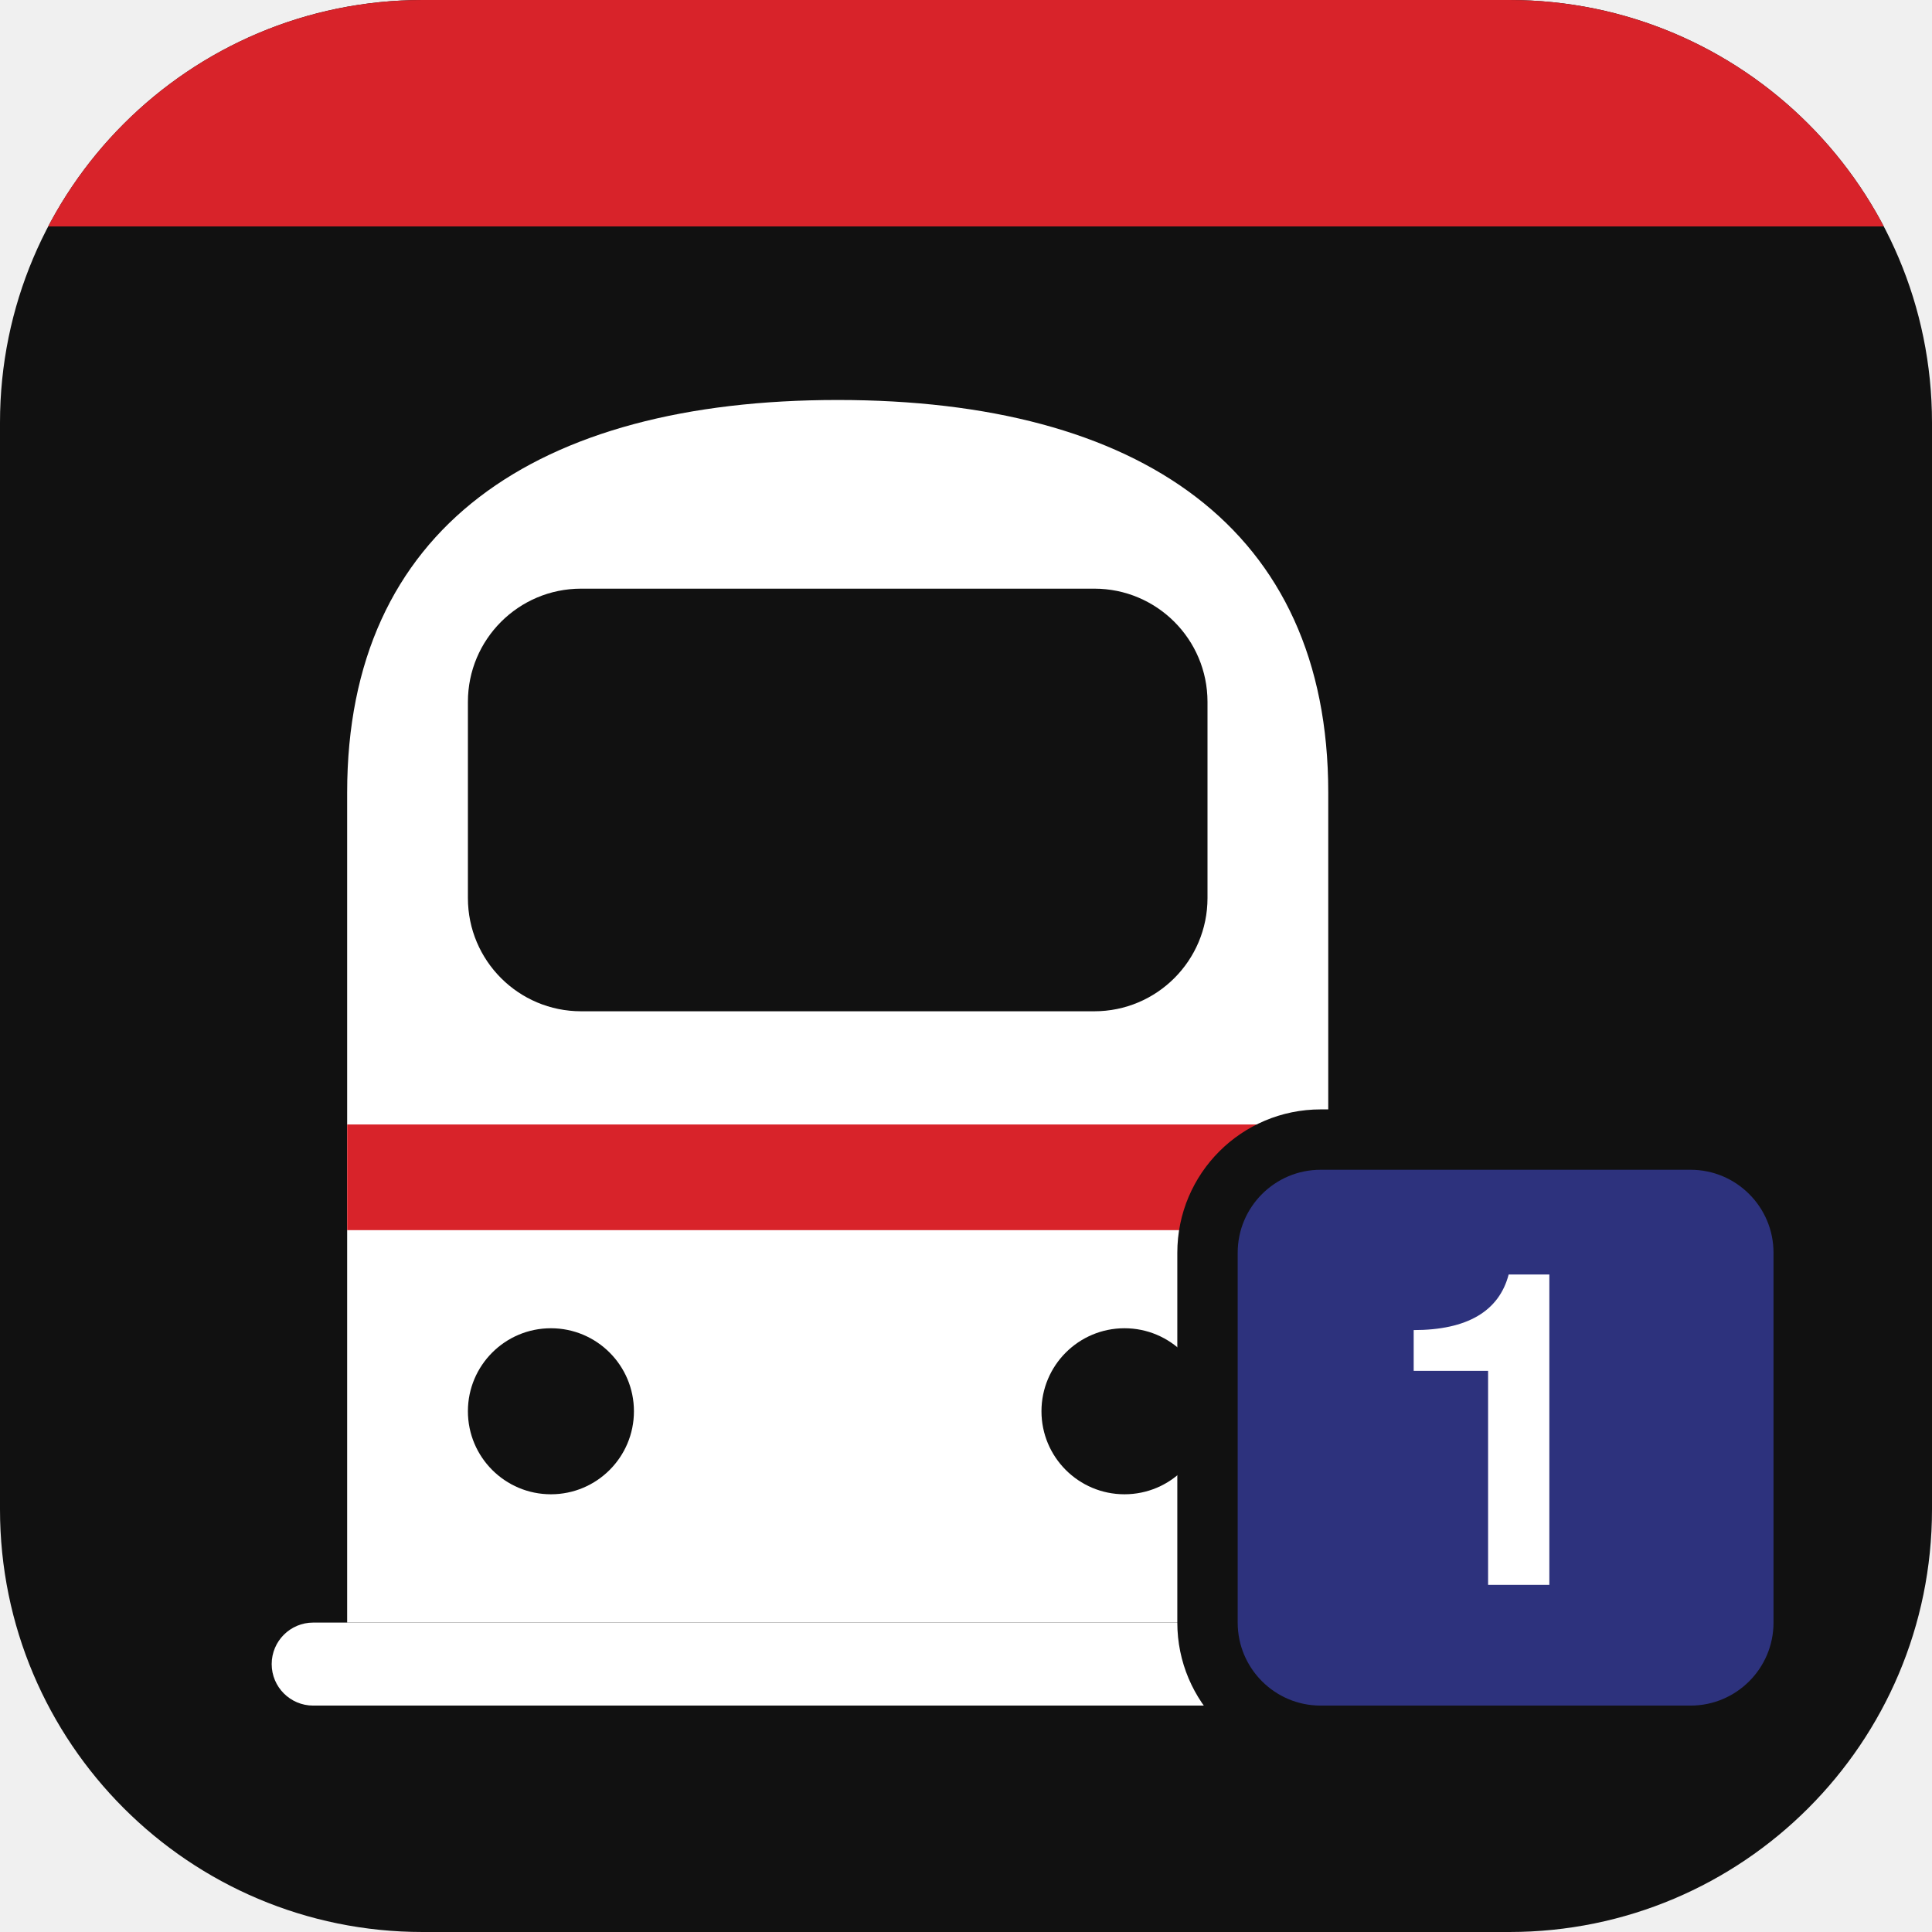
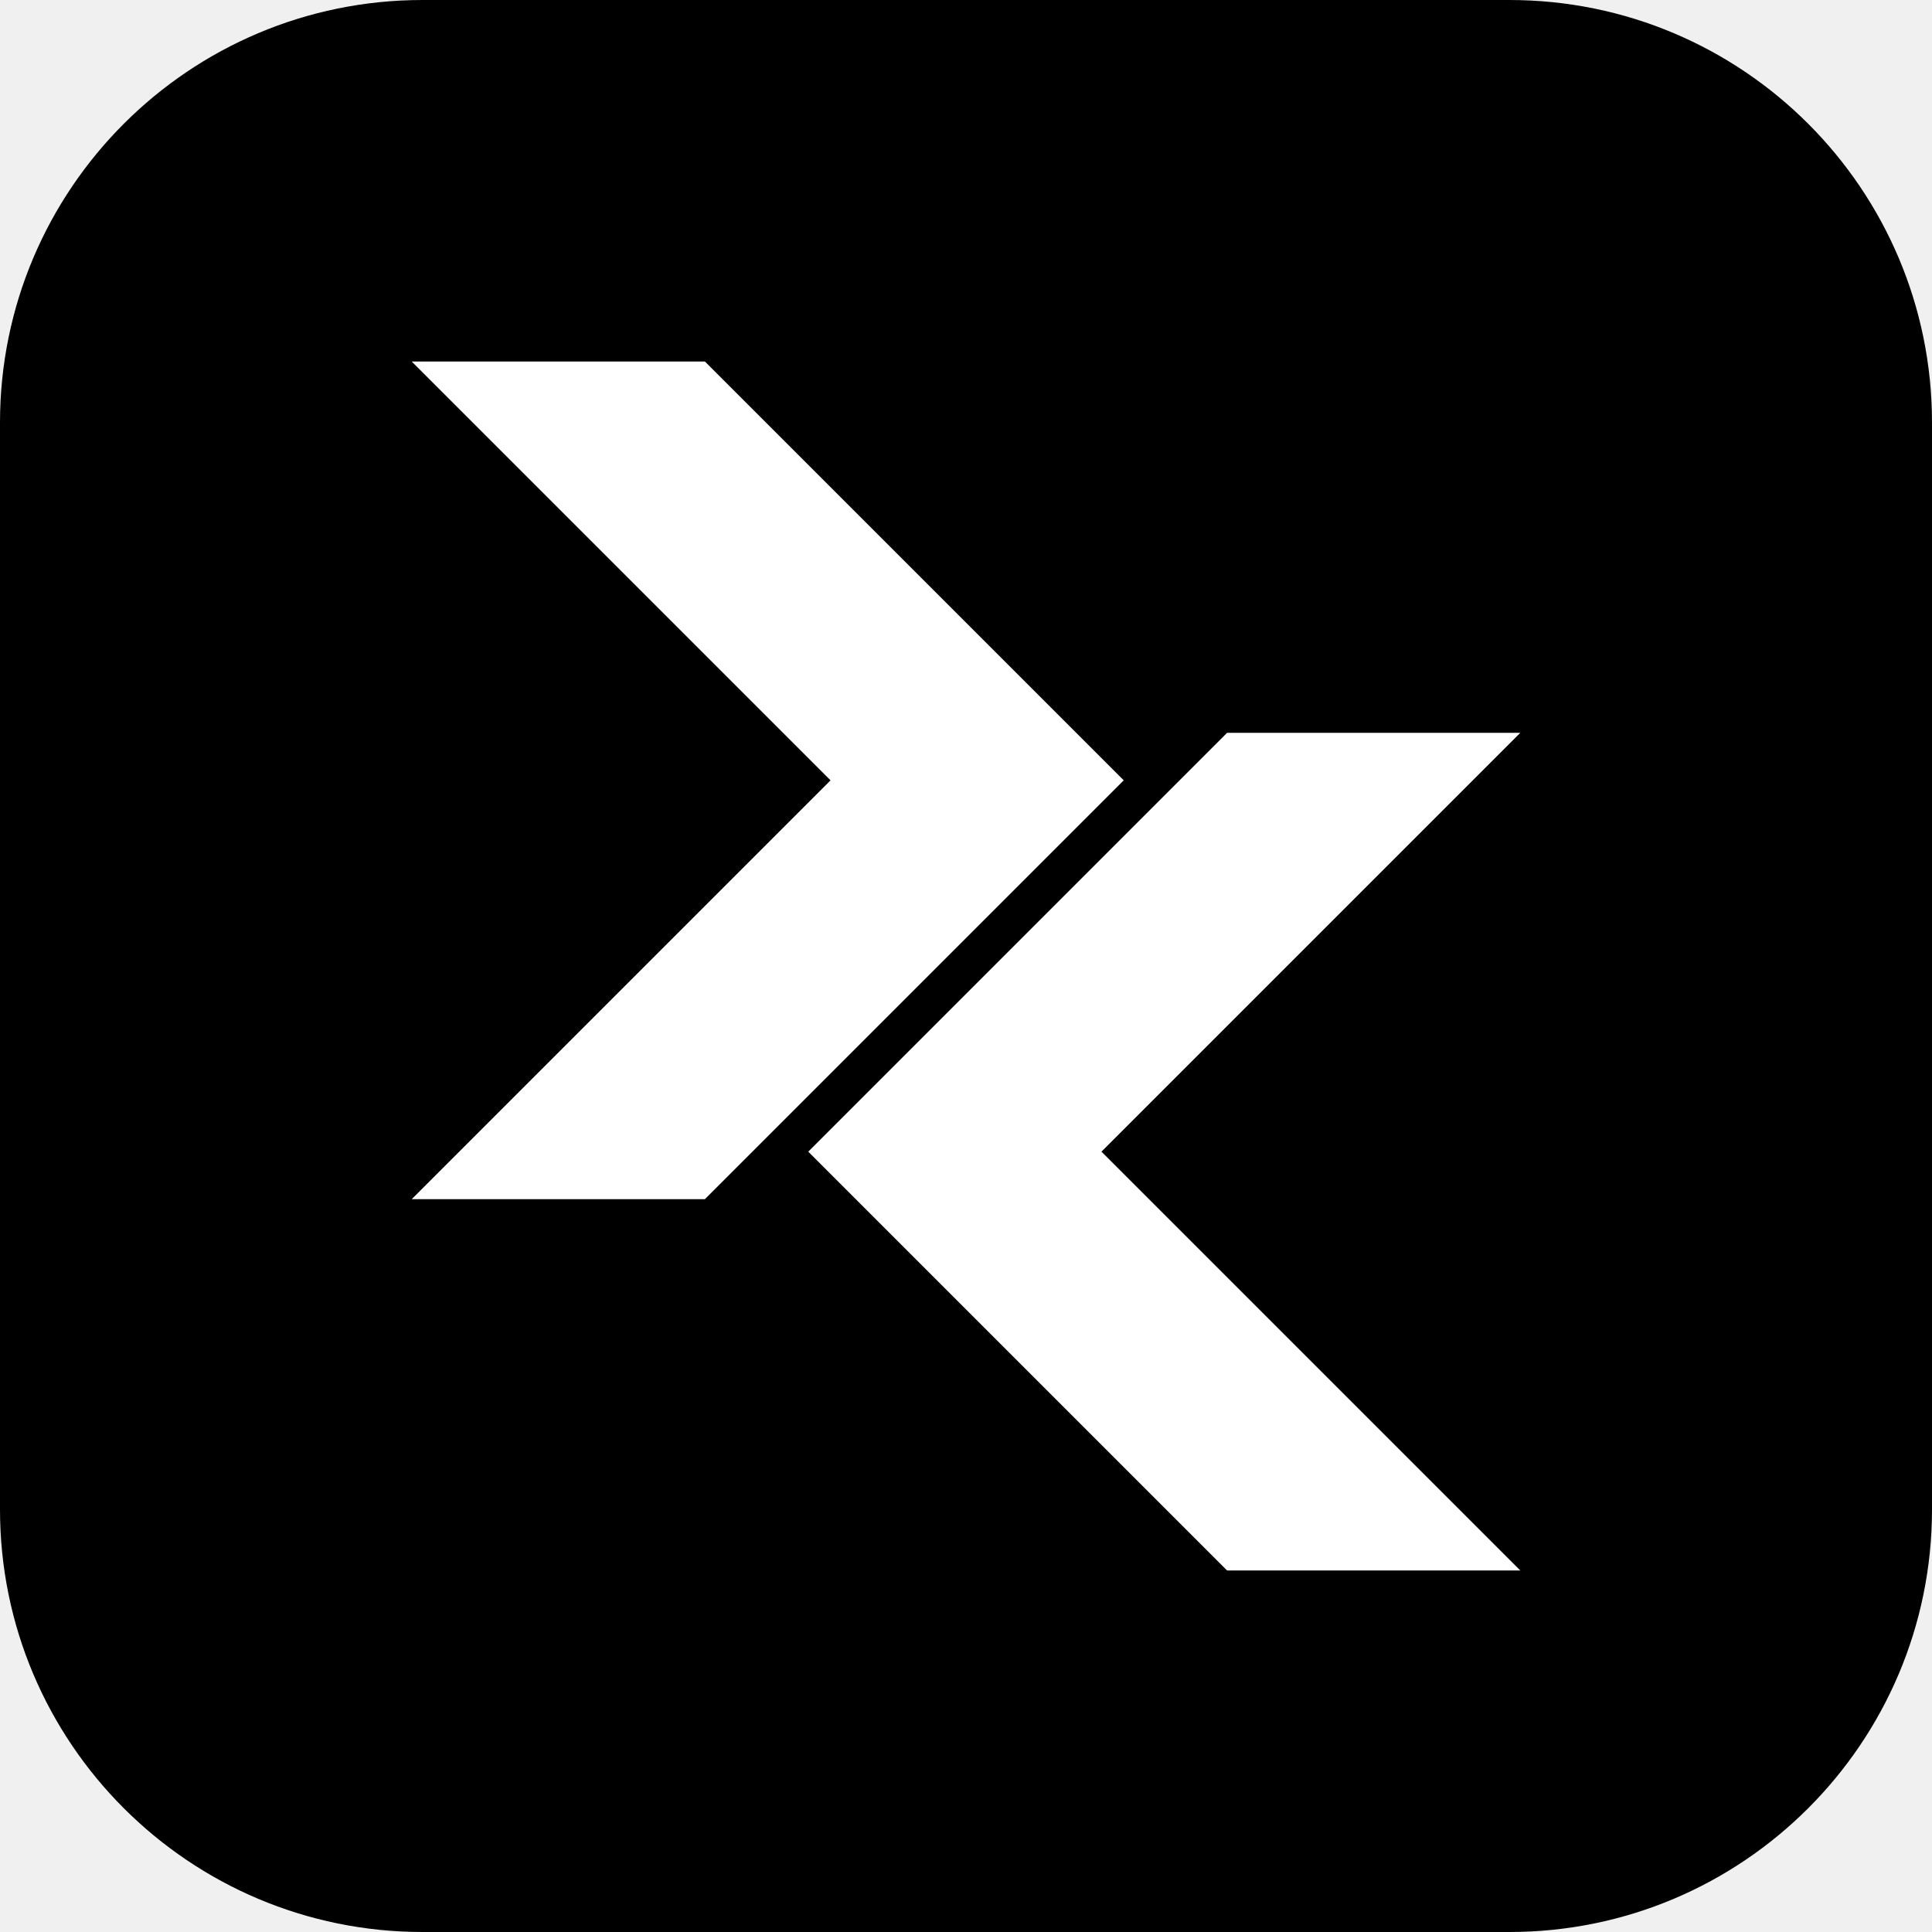
<svg xmlns="http://www.w3.org/2000/svg" viewBox="0 0 512 512">
-   <defs>
-     <clipPath id="r">
-       <rect width="512" height="512" rx="112" />
-     </clipPath>
-   </defs>
-   <g clip-path="url(#r)">
-     <rect width="512" height="512" fill="#111111" />
-     <rect width="512" height="60" fill="#d8232a" />
-     <path d="M92 430 V210 C92 140 142 106 222 106 C302 106 352 140 352 210 V430 Z" fill="#ffffff" />
-     <rect x="124" y="156" width="196" height="112" rx="30" fill="#111111" />
-     <rect x="92" y="298" width="260" height="28" fill="#d8232a" />
-     <circle cx="146" cy="374" r="22" fill="#111111" />
-     <circle cx="298" cy="374" r="22" fill="#111111" />
-     <rect x="72" y="430" width="300" height="22" rx="11" fill="#ffffff" />
-     <rect x="320" y="302" width="158" height="158" rx="30" fill="#2d327d" stroke="#111111" stroke-width="16" />
-     <text x="399" y="420" text-anchor="middle" font-family="Helvetica, Arial, sans-serif" font-weight="700" font-size="116" fill="#ffffff">1</text>
-   </g>
+   <rect width="512" height="512" rx="112" fill="#000000" />
+   <polygon points="109.1,95.8 186.8,95.8 297.8,206.8 186.8,317.8 109.1,317.8 220.1,206.8" fill="#ffffff" />
+   <polygon points="402.9,416.2 325.2,416.2 214.2,305.2 325.2,194.2 402.9,194.2 291.9,305.2" fill="#ffffff" />
</svg>
